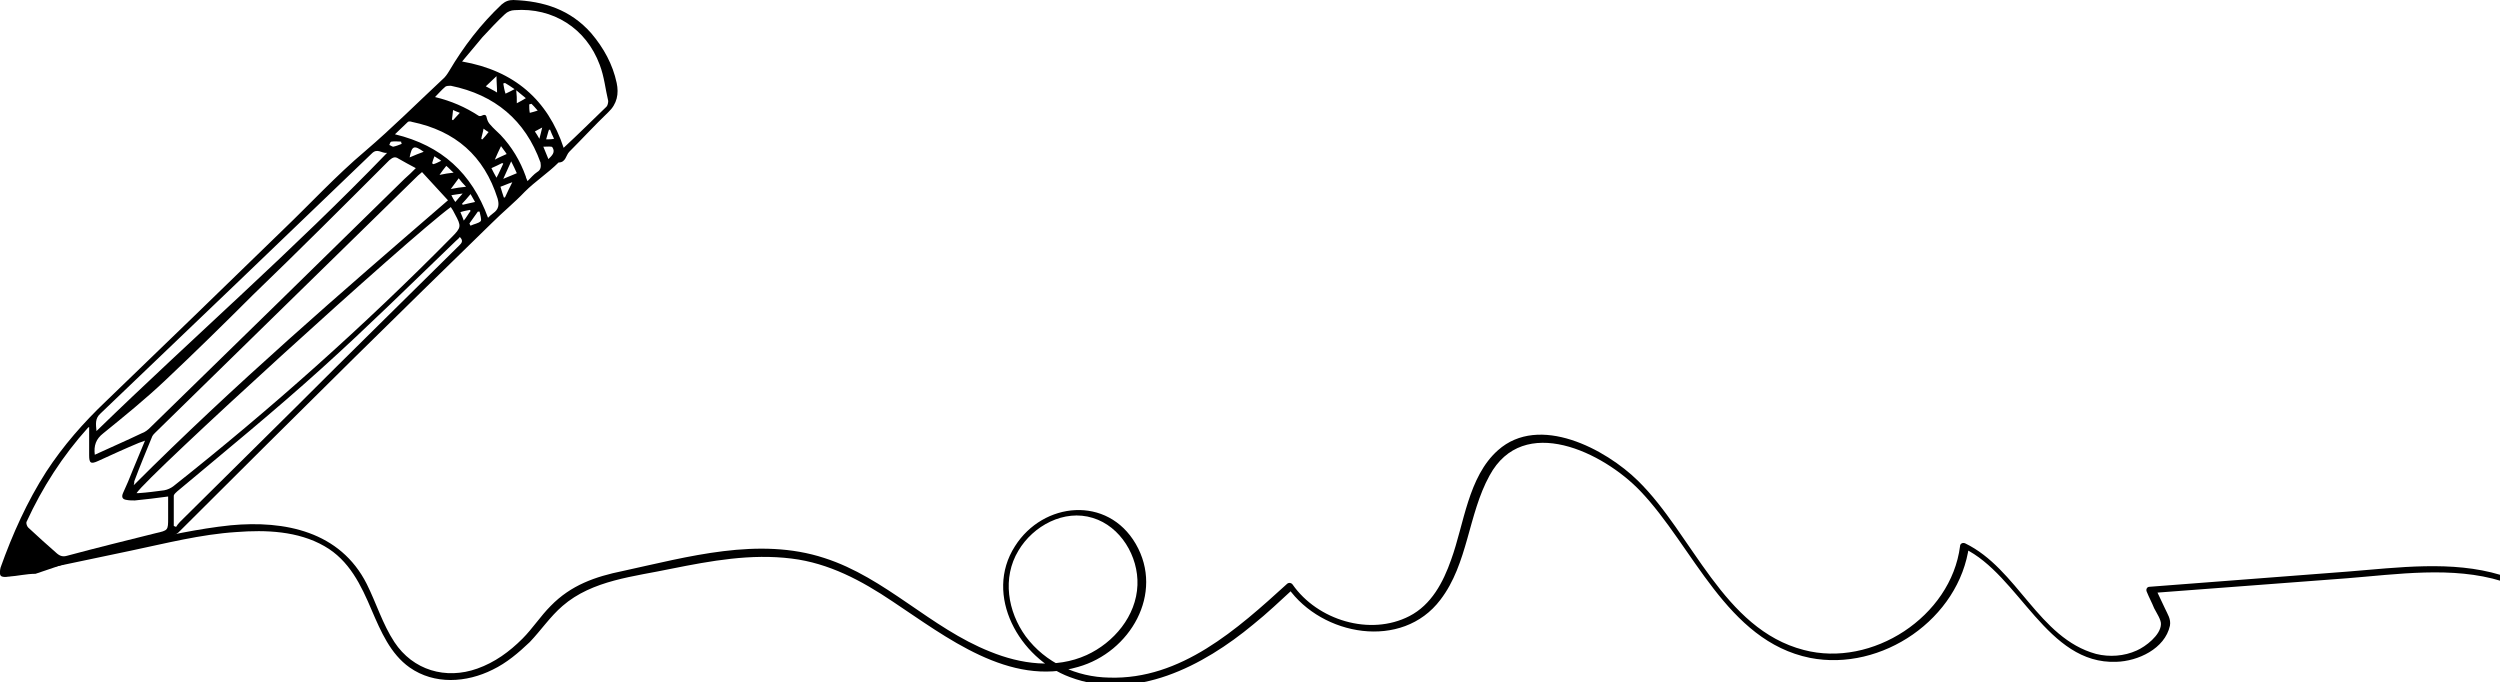
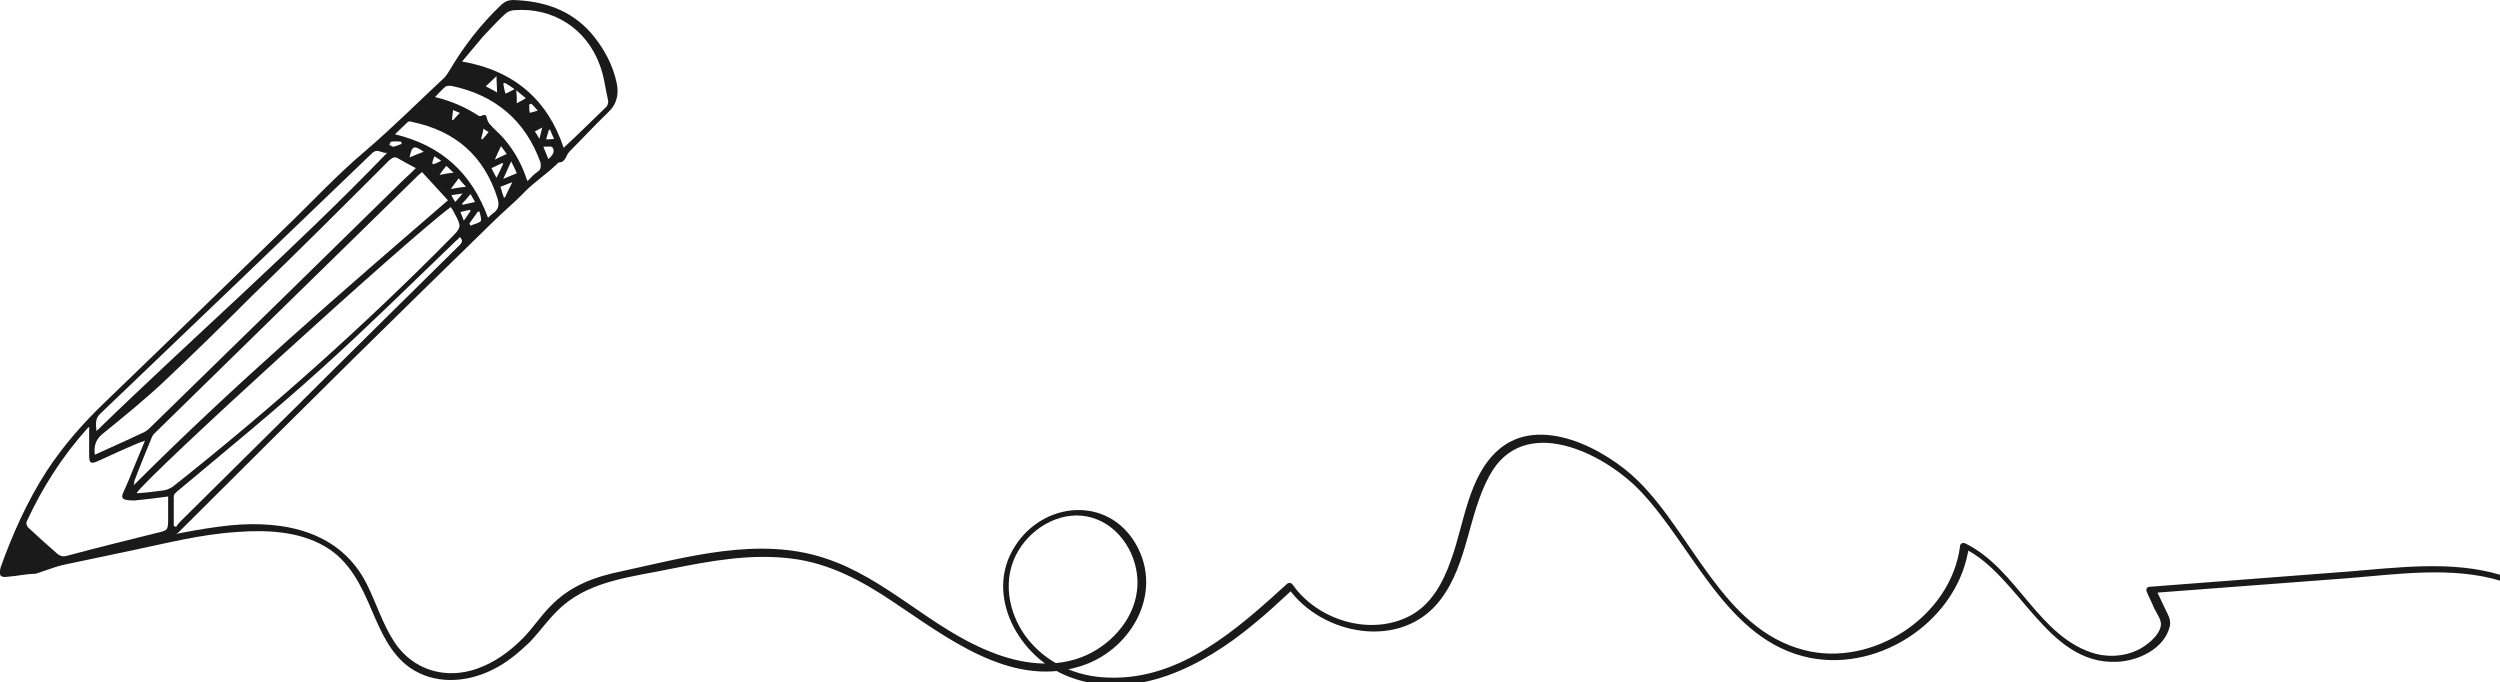
<svg xmlns="http://www.w3.org/2000/svg" version="1.1" id="Capa_1" x="0px" y="0px" viewBox="0 0 443.1 120.8" style="enable-background:new 0 0 443.1 120.8;" xml:space="preserve">
+   <style type="text/css">
+ 	.st0{fill:#1A1A1A;}
+ </style>
  <g>
    <g>
-       <path d="M443.2,101.9c-8.6-2.6-18.2-1.3-27-0.6c-11.7,0.9-23.5,1.8-35.2,2.7c-0.5,0-0.7,0.5-0.5,0.9c0.4,1,0.9,1.9,1.3,2.9    c0.4,0.8,1.3,2.1,1.2,2.9c-0.1,1.9-2.7,3.9-4.3,4.6c-2.2,1-4.8,1.2-7.2,0.6c-10.2-2.8-13.9-15.1-23.2-19.6    c-0.5-0.2-0.9,0.1-0.9,0.5c-1.6,12.5-15.6,21.6-27.7,18.4c-14.3-3.7-19.7-20.5-29.4-30c-5.7-5.6-17.5-11.9-24.8-5.4    c-5.3,4.7-6,13.1-8.3,19.4c-1.4,4-3.5,8-7.4,10c-7,3.6-16.3,0.7-20.7-5.6c-0.2-0.3-0.7-0.4-1-0.1c-8.8,8-18.8,17-31.5,16.6    c-5.8-0.1-11.3-2.6-14.8-7.3c-3.2-4.4-4.2-10.4-1.3-15.2c2.6-4.4,8.1-7.4,13.2-5.8c4.9,1.5,8.1,6.8,7.9,11.9    c-0.2,5.5-4.2,10.2-9,12.4c-5.5,2.5-11.7,1.6-17.1-0.6c-10.6-4.2-18.5-13.1-29.4-16.6c-11.6-3.8-24.2-0.2-35.7,2.3    c-4.9,1-9.2,2.5-12.8,6.2c-1.8,1.8-3.2,4-5,5.8c-2.3,2.3-4.9,4.2-8,5.3c-5.6,2-11.4,0.3-14.7-4.7c-2.1-3.2-3.2-6.9-4.9-10.3    c-4.7-9.3-14.5-11.3-24.1-10.4c-5.8,0.6-11.5,1.9-17.2,3.1c-7.4,1.6-14.8,3.1-22.2,4.7c-0.8,0.2-0.5,1.4,0.3,1.2    c7.1-1.5,14.2-3,21.4-4.5c6.2-1.3,12.4-2.9,18.7-3.3c5.2-0.4,10.9-0.2,15.6,2.5c4.4,2.5,6.5,6.9,8.4,11.4    c1.6,3.7,3.3,7.7,6.7,10.1c4.4,3.1,10.1,2.7,14.7,0.4c2.5-1.2,4.6-3,6.6-4.9c2-2.1,3.6-4.5,5.8-6.4c5.3-4.6,12.7-5.2,19.3-6.6    c7-1.4,14.1-2.7,21.3-1.8c6.6,0.8,12.4,3.9,17.9,7.6c9.5,6.3,20.7,15.2,32.9,11.6c9.2-2.6,15.3-13,10.2-21.8    c-5-8.6-16.4-7.5-21.4,0.4c-5.6,8.7,0.8,19.9,9.7,23.2c11.6,4.4,23.7-2,32.5-9.3c2.5-2,4.8-4.2,7.2-6.4c-0.3,0-0.7-0.1-1-0.1    c6,8.5,20.2,11.1,27,2.1c4.9-6.4,4.9-15.1,8.7-22c6-11.1,20.2-4.1,26.7,2.7c9.4,9.8,15.3,26.6,30.1,29.6    c12.7,2.5,26.5-6.9,28.2-19.9c-0.3,0.2-0.6,0.4-0.9,0.5c9.8,4.7,14.7,20.6,27,20.1c3.8-0.1,8.6-2.3,9.5-6.4c0.2-1.2-0.4-2-0.9-3.1    c-0.6-1.2-1.1-2.4-1.7-3.6c-0.2,0.3-0.4,0.6-0.5,0.9c11.5-0.9,22.9-1.7,34.4-2.6c8.9-0.7,18.8-2.2,27.5,0.5    C443.7,103.3,444,102.1,443.2,101.9L443.2,101.9z" />
+       <path class="st0" d="M443.2,101.9c-8.6-2.6-18.2-1.3-27-0.6c-11.7,0.9-23.5,1.8-35.2,2.7c-0.5,0-0.7,0.5-0.5,0.9    c0.4,1,0.9,1.9,1.3,2.9c0.4,0.8,1.3,2.1,1.2,2.9c-0.1,1.9-2.7,3.9-4.3,4.6c-2.2,1-4.8,1.2-7.2,0.6c-10.2-2.8-13.9-15.1-23.2-19.6    c-0.5-0.2-0.9,0.1-0.9,0.5c-1.6,12.5-15.6,21.6-27.7,18.4c-14.3-3.7-19.7-20.5-29.4-30c-5.7-5.6-17.5-11.9-24.8-5.4    c-5.3,4.7-6,13.1-8.3,19.4c-1.4,4-3.5,8-7.4,10c-7,3.6-16.3,0.7-20.7-5.6c-0.2-0.3-0.7-0.4-1-0.1c-8.8,8-18.8,17-31.5,16.6    c-5.8-0.1-11.3-2.6-14.8-7.3c-3.2-4.4-4.2-10.4-1.3-15.2c2.6-4.4,8.1-7.4,13.2-5.8c4.9,1.5,8.1,6.8,7.9,11.9    c-0.2,5.5-4.2,10.2-9,12.4c-5.5,2.5-11.7,1.6-17.1-0.6c-10.6-4.2-18.5-13.1-29.4-16.6c-11.6-3.8-24.2-0.2-35.7,2.3    c-4.9,1-9.2,2.5-12.8,6.2c-1.8,1.8-3.2,4-5,5.8c-2.3,2.3-4.9,4.2-8,5.3c-5.6,2-11.4,0.3-14.7-4.7c-2.1-3.2-3.2-6.9-4.9-10.3    c-4.7-9.3-14.5-11.3-24.1-10.4c-5.8,0.6-11.5,1.9-17.2,3.1c-7.4,1.6-14.8,3.1-22.2,4.7c-0.8,0.2-0.5,1.4,0.3,1.2    c7.1-1.5,14.2-3,21.4-4.5c6.2-1.3,12.4-2.9,18.7-3.3c5.2-0.4,10.9-0.2,15.6,2.5c4.4,2.5,6.5,6.9,8.4,11.4    c1.6,3.7,3.3,7.7,6.7,10.1c4.4,3.1,10.1,2.7,14.7,0.4c2.5-1.2,4.6-3,6.6-4.9c2-2.1,3.6-4.5,5.8-6.4c5.3-4.6,12.7-5.2,19.3-6.6    c7-1.4,14.1-2.7,21.3-1.8c6.6,0.8,12.4,3.9,17.9,7.6c9.5,6.3,20.7,15.2,32.9,11.6c9.2-2.6,15.3-13,10.2-21.8    c-5-8.6-16.4-7.5-21.4,0.4c-5.6,8.7,0.8,19.9,9.7,23.2c11.6,4.4,23.7-2,32.5-9.3c2.5-2,4.8-4.2,7.2-6.4c-0.3,0-0.7-0.1-1-0.1    c6,8.5,20.2,11.1,27,2.1c4.9-6.4,4.9-15.1,8.7-22c6-11.1,20.2-4.1,26.7,2.7c9.4,9.8,15.3,26.6,30.1,29.6    c12.7,2.5,26.5-6.9,28.2-19.9c-0.3,0.2-0.6,0.4-0.9,0.5c9.8,4.7,14.7,20.6,27,20.1c3.8-0.1,8.6-2.3,9.5-6.4c0.2-1.2-0.4-2-0.9-3.1    c-0.6-1.2-1.1-2.4-1.7-3.6c-0.2,0.3-0.4,0.6-0.5,0.9c11.5-0.9,22.9-1.7,34.4-2.6c8.9-0.7,18.8-2.2,27.5,0.5    C443.7,103.3,444,102.1,443.2,101.9L443.2,101.9z" />
    </g>
  </g>
-   <path d="M12.2,99.7c2.9-0.9,5.7-1.6,8.6-2.3c2.8-0.7,5.5-1.5,8.3-2.1c1-0.2,2-0.3,2.8-1.2c10.3-10.3,20.6-20.5,30.9-30.7  c8.1-8,16.2-15.9,24.4-23.9c1.9-1.9,4-3.6,5.8-5.5c1.9-1.9,4.1-3.3,6-5.2c1.3,0,1.3-1.3,1.9-1.9c2.3-2.3,4.5-4.7,6.9-7  c1.6-1.5,1.9-3.3,1.5-5.2c-0.7-3.3-2.3-6.2-4.5-8.8C101.1,1.7,96.4,0.2,91,0c-0.8,0-1.4,0.2-2.1,0.8c-3.7,3.5-6.7,7.4-9.3,11.8  c-0.3,0.5-0.7,1.1-1.2,1.5c-4.5,4.2-8.9,8.6-13.7,12.7c-5.1,4.3-9.7,9.3-14.5,13.9C39.8,50.8,29.3,61,18.8,71.1  c-4,3.8-7.6,7.9-10.6,12.5c-3.4,5.3-6,11.1-8.1,17c-0.1,0.4-0.2,1.1,0,1.4c0.2,0.3,0.9,0.3,1.4,0.2c1.6-0.1,3.2-0.5,4.8-0.5  L12.2,99.7z M69.4,25.1c0.6-0.1,1.1,0,1.7,0c0,0.1,0,0.2,0.1,0.4c-0.5,0.2-1,0.4-1.5,0.5c-0.2,0-0.4-0.2-0.7-0.3  C69.1,25.4,69.2,25.1,69.4,25.1z M17.8,73.3c16-15.3,32.1-30.7,48.1-46.1c1-1,1.7,0,2.7-0.1C52,44.3,34.2,59.8,17.1,76.4  C17,75.2,16.8,74.2,17.8,73.3z M18.3,76.8c3.7-3,7.4-6,10.9-9.3c5.3-5,10.5-10.1,15.6-15.2C53,44.4,61,36.4,69,28.4  c0.6-0.5,1-0.7,1.6-0.3c1,0.6,2,1.1,3.1,1.7c-0.7,0.7-1.3,1.3-2,1.9c-15,14.7-30,29.4-45.1,44.1c-0.4,0.4-0.9,0.8-1.5,1  c-2.7,1.3-5.5,2.5-8.3,3.8C16.6,79,17,77.8,18.3,76.8z M83.4,34.4c0.3,0.5,0.5,0.9,0.8,1.4c-0.8,0.2-1.5,0.3-2.2,0.5  c0-0.1-0.1-0.1-0.1-0.2C82.4,35.6,82.8,35.1,83.4,34.4z M80.7,35.8c-0.3-0.4-0.5-0.8-0.7-1.2c0.7-0.1,1.2-0.2,2-0.3  C81.5,34.9,81.1,35.3,80.7,35.8z M79.9,33.5c0.5-0.7,0.9-1.2,1.4-1.9c0.4,0.5,0.7,0.9,1.3,1.5C81.6,33.2,80.9,33.3,79.9,33.5z   M77.9,31c0.4-0.6,0.8-1.1,1.2-1.6c0.5,0.4,0.8,0.8,1.3,1.2C79.5,30.7,78.8,30.8,77.9,31z M76.8,29.1c-0.1-0.1-0.2-0.1-0.2-0.2  c0.1-0.4,0.2-0.7,0.4-1.2c0.4,0.3,0.7,0.4,1.2,0.8C77.6,28.8,77.2,29,76.8,29.1z M79.4,35.5C60.4,51.9,41.5,68.2,23.7,86  c0.1-0.3,0.1-0.5,0.1-0.7c1-2.7,2.1-5.3,3.2-8c0.1-0.2,0.3-0.4,0.5-0.6c15.5-15.2,31.1-30.4,46.6-45.6c0.2-0.2,0.4-0.3,0.7-0.6  C76.4,32.2,77.8,33.8,79.4,35.5z M72.6,27.9c0.4-2.1,0.8-2.2,2.5-1C74.3,27.2,73.5,27.5,72.6,27.9z M27.6,94.5  c-5.2,1.3-10.5,2.6-15.7,4c-0.7,0.2-1.2,0.1-1.8-0.4c-1.7-1.5-3.4-3-5.1-4.6c-0.2-0.2-0.4-0.7-0.3-1c2.8-6.1,6.4-11.7,10.9-16.7  c0,0,0.1-0.1,0.2-0.1c0,1.7,0,3.3,0,5c0,1.4,0.3,1.6,1.6,1c2.4-1.1,4.8-2.2,7.2-3.2c0.3-0.1,0.6-0.2,1.1-0.4  c-0.8,1.9-1.5,3.6-2.2,5.3c-0.5,1.3-1.1,2.7-1.7,4c-0.3,0.7-0.1,1.1,0.6,1.2c0.5,0.1,1,0.1,1.5,0.1c1.9-0.2,3.8-0.4,5.9-0.7  c0,1.3,0,2.5,0,3.8C29.8,94,29.8,94,27.6,94.5z M29.1,86.9c-1.5,0.2-3,0.4-4.5,0.5c-0.1,0-0.2,0-0.4,0c2-3.1,48.2-45.2,55.7-50.7  c0.3,0.4,0.5,0.8,0.7,1.2c1.2,2.2,1.2,2.4-0.6,4.2c-15.5,15.7-32,30.4-49.3,44.1C30.3,86.5,29.7,86.8,29.1,86.9z M81.4,43.5  C71.8,53,62.1,62.5,52.5,72.1c-6.9,6.8-13.7,13.6-20.6,20.4c-0.3,0.3-0.5,0.6-0.7,0.9c-0.1-0.1-0.3-0.1-0.4-0.2c0-1.8,0-3.5,0-5.3  c0-0.3,0.4-0.6,0.6-0.8c8.6-7.2,17.3-14.3,25.6-21.8c8.1-7.3,15.9-15,23.8-22.6c0.2-0.2,0.5-0.4,0.7-0.7  C82.2,42.7,81.8,43.1,81.4,43.5z M81.6,37.6c0.6-0.2,1.2-0.3,1.7-0.4c0,0.1,0.1,0.1,0.1,0.2c-0.4,0.5-0.7,1.1-1.2,1.7  C82,38.5,81.8,38.1,81.6,37.6z M85.2,39.2c-0.4,0.4-1.2,0.5-1.8,0.8c-0.1-0.1-0.1-0.2-0.2-0.4c0.5-0.7,1-1.4,1.5-2.1  c0.1,0,0.2,0,0.3,0C85.1,38.1,85.4,38.9,85.2,39.2z M87.4,37.8c-0.3,0.2-0.6,0.5-0.9,0.8c-2.9-7.9-8.2-12.8-16.5-14.8  c0.8-0.8,1.6-1.5,2.3-2.2c0.1-0.1,0.5-0.1,0.7,0c7.7,1.6,12.8,6,15.2,13.6C88.5,36.3,88.4,37.1,87.4,37.8z M80.1,21.2  c0.1-0.5,0.1-1,0.2-1.7c0.4,0.2,0.7,0.3,1.2,0.5c-0.5,0.5-0.8,0.9-1.2,1.3C80.2,21.3,80.2,21.2,80.1,21.2z M85.3,24.6  c0.1-0.6,0.3-1.1,0.4-1.8c0.3,0.2,0.5,0.4,0.9,0.6c-0.4,0.5-0.7,0.9-1.1,1.3C85.4,24.7,85.4,24.7,85.3,24.6z M89,28.9  c0.1,0,0.1,0.1,0.2,0.1c-0.4,0.8-0.7,1.6-1.2,2.5c-0.4-0.7-0.6-1.1-0.9-1.7C87.8,29.5,88.4,29.2,89,28.9z M87.7,28.3  c0.4-0.9,0.7-1.6,1.1-2.4c0.4,0.6,0.7,0.9,1,1.4C89.2,27.6,88.6,27.8,87.7,28.3z M89.5,35c-0.1,0-0.2,0-0.2,0  c-0.2-0.6-0.4-1.2-0.6-1.9c0.6-0.2,1.2-0.5,2.1-0.8C90.3,33.3,89.9,34.1,89.5,35z M89.2,31.7c0.5-1.1,0.9-2,1.4-3.1  c0.4,0.8,0.7,1.4,1,2.1C90.9,31,90.2,31.3,89.2,31.7z M95.2,30.5c-0.6,0.4-1.1,1-1.7,1.6c-0.1-0.3-0.3-0.6-0.3-0.8  c-1-2.8-2.5-5.3-4.5-7.4c-0.6-0.6-1.3-1.2-1.8-1.8c-0.3-0.3-0.5-0.7-0.6-1.1c-0.1-0.6-0.3-0.8-0.9-0.5c-0.2,0.1-0.5,0.1-0.6,0  c-2.3-1.5-4.8-2.6-7.7-3.3c0.7-0.7,1.2-1.3,1.8-1.8c0.2-0.2,0.7-0.2,1-0.2c7.8,1.6,13.2,6.1,15.9,13.6  C95.9,29.5,95.9,30.1,95.2,30.5z M86.1,15.3c0.6-0.6,1.1-1,1.9-1.8c0,1.1,0.1,1.9,0.1,2.9C87.5,16,86.8,15.7,86.1,15.3z M89.2,14.8  c0.1,0,0.2-0.1,0.3-0.1c0.5,0.3,1,0.6,1.7,1.1c-0.6,0.3-1.1,0.6-1.6,0.8C89.4,16,89.3,15.4,89.2,14.8z M91.5,16  c0.6,0.5,1.1,0.9,1.7,1.4c-0.5,0.3-1,0.6-1.6,0.9C91.6,17.5,91.6,16.9,91.5,16z M93.8,18.5l0.4-0.1c0.3,0.3,0.6,0.6,1.1,1.2  c-0.6,0.2-1,0.3-1.4,0.4C93.8,19.5,93.8,19,93.8,18.5z M95.6,24.6c-0.3-0.5-0.5-0.9-0.8-1.3c0.4-0.2,0.7-0.4,1.3-0.7  C95.9,23.4,95.8,23.9,95.6,24.6z M97.2,28.2c-0.3-0.7-0.5-1.2-0.9-2.2c0.7,0,1.5-0.1,1.6,0.1C98.5,27,97.8,27.6,97.2,28.2z   M96.8,24.7c0.2-0.6,0.3-1.2,0.5-1.7c0.1,0,0.2,0,0.2,0c0.2,0.5,0.4,1,0.7,1.6C97.7,24.7,97.3,24.7,96.8,24.7z M107.5,18.9  c-2.5,2.4-5,4.9-7.6,7.3c-2.8-8.5-8.8-13.7-18-15.3c1.3-1.5,2.4-2.9,3.6-4.3c1.3-1.4,2.6-2.8,4-4.1c0.4-0.4,1.1-0.7,1.7-0.7  c6.8-0.5,12.7,3.2,15.1,9.7c0.8,2.1,1,4.3,1.5,6.4C107.8,18.2,107.7,18.7,107.5,18.9z" />
+   <path class="st0" d="M12.2,99.7c2.9-0.9,5.7-1.6,8.6-2.3c2.8-0.7,5.5-1.5,8.3-2.1c1-0.2,2-0.3,2.8-1.2  c10.3-10.3,20.6-20.5,30.9-30.7c8.1-8,16.2-15.9,24.4-23.9c1.9-1.9,4-3.6,5.8-5.5c1.9-1.9,4.1-3.3,6-5.2c1.3,0,1.3-1.3,1.9-1.9  c2.3-2.3,4.5-4.7,6.9-7c1.6-1.5,1.9-3.3,1.5-5.2c-0.7-3.3-2.3-6.2-4.5-8.8C101.1,1.7,96.4,0.2,91,0c-0.8,0-1.4,0.2-2.1,0.8  c-3.7,3.5-6.7,7.4-9.3,11.8c-0.3,0.5-0.7,1.1-1.2,1.5c-4.5,4.2-8.9,8.6-13.7,12.7c-5.1,4.3-9.7,9.3-14.5,13.9  C39.8,50.8,29.3,61,18.8,71.1c-4,3.8-7.6,7.9-10.6,12.5c-3.4,5.3-6,11.1-8.1,17c-0.1,0.4-0.2,1.1,0,1.4s0.9,0.3,1.4,0.2  c1.6-0.1,3.2-0.5,4.8-0.5L12.2,99.7z M69.4,25.1c0.6-0.1,1.1,0,1.7,0c0,0.1,0,0.2,0.1,0.4c-0.5,0.2-1,0.4-1.5,0.5  c-0.2,0-0.4-0.2-0.7-0.3C69.1,25.4,69.2,25.1,69.4,25.1z M17.8,73.3c16-15.3,32.1-30.7,48.1-46.1c1-1,1.7,0,2.7-0.1  C52,44.3,34.2,59.8,17.1,76.4C17,75.2,16.8,74.2,17.8,73.3z M18.3,76.8c3.7-3,7.4-6,10.9-9.3c5.3-5,10.5-10.1,15.6-15.2  C53,44.4,61,36.4,69,28.4c0.6-0.5,1-0.7,1.6-0.3c1,0.6,2,1.1,3.1,1.7c-0.7,0.7-1.3,1.3-2,1.9c-15,14.7-30,29.4-45.1,44.1  c-0.4,0.4-0.9,0.8-1.5,1c-2.7,1.3-5.5,2.5-8.3,3.8C16.6,79,17,77.8,18.3,76.8z M83.4,34.4c0.3,0.5,0.5,0.9,0.8,1.4  c-0.8,0.2-1.5,0.3-2.2,0.5c0-0.1-0.1-0.1-0.1-0.2C82.4,35.6,82.8,35.1,83.4,34.4z M80.7,35.8c-0.3-0.4-0.5-0.8-0.7-1.2  c0.7-0.1,1.2-0.2,2-0.3C81.5,34.9,81.1,35.3,80.7,35.8z M79.9,33.5c0.5-0.7,0.9-1.2,1.4-1.9c0.4,0.5,0.7,0.9,1.3,1.5  C81.6,33.2,80.9,33.3,79.9,33.5z M77.9,31c0.4-0.6,0.8-1.1,1.2-1.6c0.5,0.4,0.8,0.8,1.3,1.2C79.5,30.7,78.8,30.8,77.9,31z   M76.8,29.1c-0.1-0.1-0.2-0.1-0.2-0.2c0.1-0.4,0.2-0.7,0.4-1.2c0.4,0.3,0.7,0.4,1.2,0.8C77.6,28.8,77.2,29,76.8,29.1z M79.4,35.5  C60.4,51.9,41.5,68.2,23.7,86c0.1-0.3,0.1-0.5,0.1-0.7c1-2.7,2.1-5.3,3.2-8c0.1-0.2,0.3-0.4,0.5-0.6C43,61.5,58.6,46.3,74.1,31.1  c0.2-0.2,0.4-0.3,0.7-0.6C76.4,32.2,77.8,33.8,79.4,35.5z M72.6,27.9c0.4-2.1,0.8-2.2,2.5-1C74.3,27.2,73.5,27.5,72.6,27.9z   M27.6,94.5c-5.2,1.3-10.5,2.6-15.7,4c-0.7,0.2-1.2,0.1-1.8-0.4c-1.7-1.5-3.4-3-5.1-4.6c-0.2-0.2-0.4-0.7-0.3-1  c2.8-6.1,6.4-11.7,10.9-16.7c0,0,0.1-0.1,0.2-0.1c0,1.7,0,3.3,0,5c0,1.4,0.3,1.6,1.6,1c2.4-1.1,4.8-2.2,7.2-3.2  c0.3-0.1,0.6-0.2,1.1-0.4c-0.8,1.9-1.5,3.6-2.2,5.3c-0.5,1.3-1.1,2.7-1.7,4c-0.3,0.7-0.1,1.1,0.6,1.2c0.5,0.1,1,0.1,1.5,0.1  c1.9-0.2,3.8-0.4,5.9-0.7c0,1.3,0,2.5,0,3.8C29.8,94,29.8,94,27.6,94.5z M29.1,86.9c-1.5,0.2-3,0.4-4.5,0.5c-0.1,0-0.2,0-0.4,0  c2-3.1,48.2-45.2,55.7-50.7c0.3,0.4,0.5,0.8,0.7,1.2c1.2,2.2,1.2,2.4-0.6,4.2C64.5,57.8,48,72.5,30.7,86.2  C30.3,86.5,29.7,86.8,29.1,86.9z M81.4,43.5c-9.6,9.5-19.3,19-28.9,28.6c-6.9,6.8-13.7,13.6-20.6,20.4c-0.3,0.3-0.5,0.6-0.7,0.9  c-0.1-0.1-0.3-0.1-0.4-0.2c0-1.8,0-3.5,0-5.3c0-0.3,0.4-0.6,0.6-0.8C40,79.9,48.7,72.8,57,65.3c8.1-7.3,15.9-15,23.8-22.6  c0.2-0.2,0.5-0.4,0.7-0.7C82.2,42.7,81.8,43.1,81.4,43.5z M81.6,37.6c0.6-0.2,1.2-0.3,1.7-0.4c0,0.1,0.1,0.1,0.1,0.2  c-0.4,0.5-0.7,1.1-1.2,1.7C82,38.5,81.8,38.1,81.6,37.6z M85.2,39.2c-0.4,0.4-1.2,0.5-1.8,0.8c-0.1-0.1-0.1-0.2-0.2-0.4  c0.5-0.7,1-1.4,1.5-2.1c0.1,0,0.2,0,0.3,0C85.1,38.1,85.4,38.9,85.2,39.2z M87.4,37.8c-0.3,0.2-0.6,0.5-0.9,0.8  c-2.9-7.9-8.2-12.8-16.5-14.8c0.8-0.8,1.6-1.5,2.3-2.2c0.1-0.1,0.5-0.1,0.7,0c7.7,1.6,12.8,6,15.2,13.6  C88.5,36.3,88.4,37.1,87.4,37.8z M80.1,21.2c0.1-0.5,0.1-1,0.2-1.7c0.4,0.2,0.7,0.3,1.2,0.5c-0.5,0.5-0.8,0.9-1.2,1.3  C80.2,21.3,80.2,21.2,80.1,21.2z M85.3,24.6c0.1-0.6,0.3-1.1,0.4-1.8c0.3,0.2,0.5,0.4,0.9,0.6c-0.4,0.5-0.7,0.9-1.1,1.3  C85.4,24.7,85.4,24.7,85.3,24.6z M89,28.9c0.1,0,0.1,0.1,0.2,0.1c-0.4,0.8-0.7,1.6-1.2,2.5c-0.4-0.7-0.6-1.1-0.9-1.7  C87.8,29.5,88.4,29.2,89,28.9z M87.7,28.3c0.4-0.9,0.7-1.6,1.1-2.4c0.4,0.6,0.7,0.9,1,1.4C89.2,27.6,88.6,27.8,87.7,28.3z M89.5,35  c-0.1,0-0.2,0-0.2,0c-0.2-0.6-0.4-1.2-0.6-1.9c0.6-0.2,1.2-0.5,2.1-0.8C90.3,33.3,89.9,34.1,89.5,35z M89.2,31.7  c0.5-1.1,0.9-2,1.4-3.1c0.4,0.8,0.7,1.4,1,2.1C90.9,31,90.2,31.3,89.2,31.7z M95.2,30.5c-0.6,0.4-1.1,1-1.7,1.6  c-0.1-0.3-0.3-0.6-0.3-0.8c-1-2.8-2.5-5.3-4.5-7.4c-0.6-0.6-1.3-1.2-1.8-1.8c-0.3-0.3-0.5-0.7-0.6-1.1c-0.1-0.6-0.3-0.8-0.9-0.5  c-0.2,0.1-0.5,0.1-0.6,0c-2.3-1.5-4.8-2.6-7.7-3.3c0.7-0.7,1.2-1.3,1.8-1.8c0.2-0.2,0.7-0.2,1-0.2c7.8,1.6,13.2,6.1,15.9,13.6  C95.9,29.5,95.9,30.1,95.2,30.5z M86.1,15.3c0.6-0.6,1.1-1,1.9-1.8c0,1.1,0.1,1.9,0.1,2.9C87.5,16,86.8,15.7,86.1,15.3z M89.2,14.8  c0.1,0,0.2-0.1,0.3-0.1c0.5,0.3,1,0.6,1.7,1.1c-0.6,0.3-1.1,0.6-1.6,0.8C89.4,16,89.3,15.4,89.2,14.8z M91.5,16  c0.6,0.5,1.1,0.9,1.7,1.4c-0.5,0.3-1,0.6-1.6,0.9C91.6,17.5,91.6,16.9,91.5,16z M93.8,18.5l0.4-0.1c0.3,0.3,0.6,0.6,1.1,1.2  c-0.6,0.2-1,0.3-1.4,0.4C93.8,19.5,93.8,19,93.8,18.5z M95.6,24.6c-0.3-0.5-0.5-0.9-0.8-1.3c0.4-0.2,0.7-0.4,1.3-0.7  C95.9,23.4,95.8,23.9,95.6,24.6z M97.2,28.2c-0.3-0.7-0.5-1.2-0.9-2.2c0.7,0,1.5-0.1,1.6,0.1C98.5,27,97.8,27.6,97.2,28.2z   M96.8,24.7c0.2-0.6,0.3-1.2,0.5-1.7c0.1,0,0.2,0,0.2,0c0.2,0.5,0.4,1,0.7,1.6C97.7,24.7,97.3,24.7,96.8,24.7z M107.5,18.9  c-2.5,2.4-5,4.9-7.6,7.3c-2.8-8.5-8.8-13.7-18-15.3c1.3-1.5,2.4-2.9,3.6-4.3c1.3-1.4,2.6-2.8,4-4.1c0.4-0.4,1.1-0.7,1.7-0.7  c6.8-0.5,12.7,3.2,15.1,9.7c0.8,2.1,1,4.3,1.5,6.4C107.8,18.2,107.7,18.7,107.5,18.9z" />
</svg>
